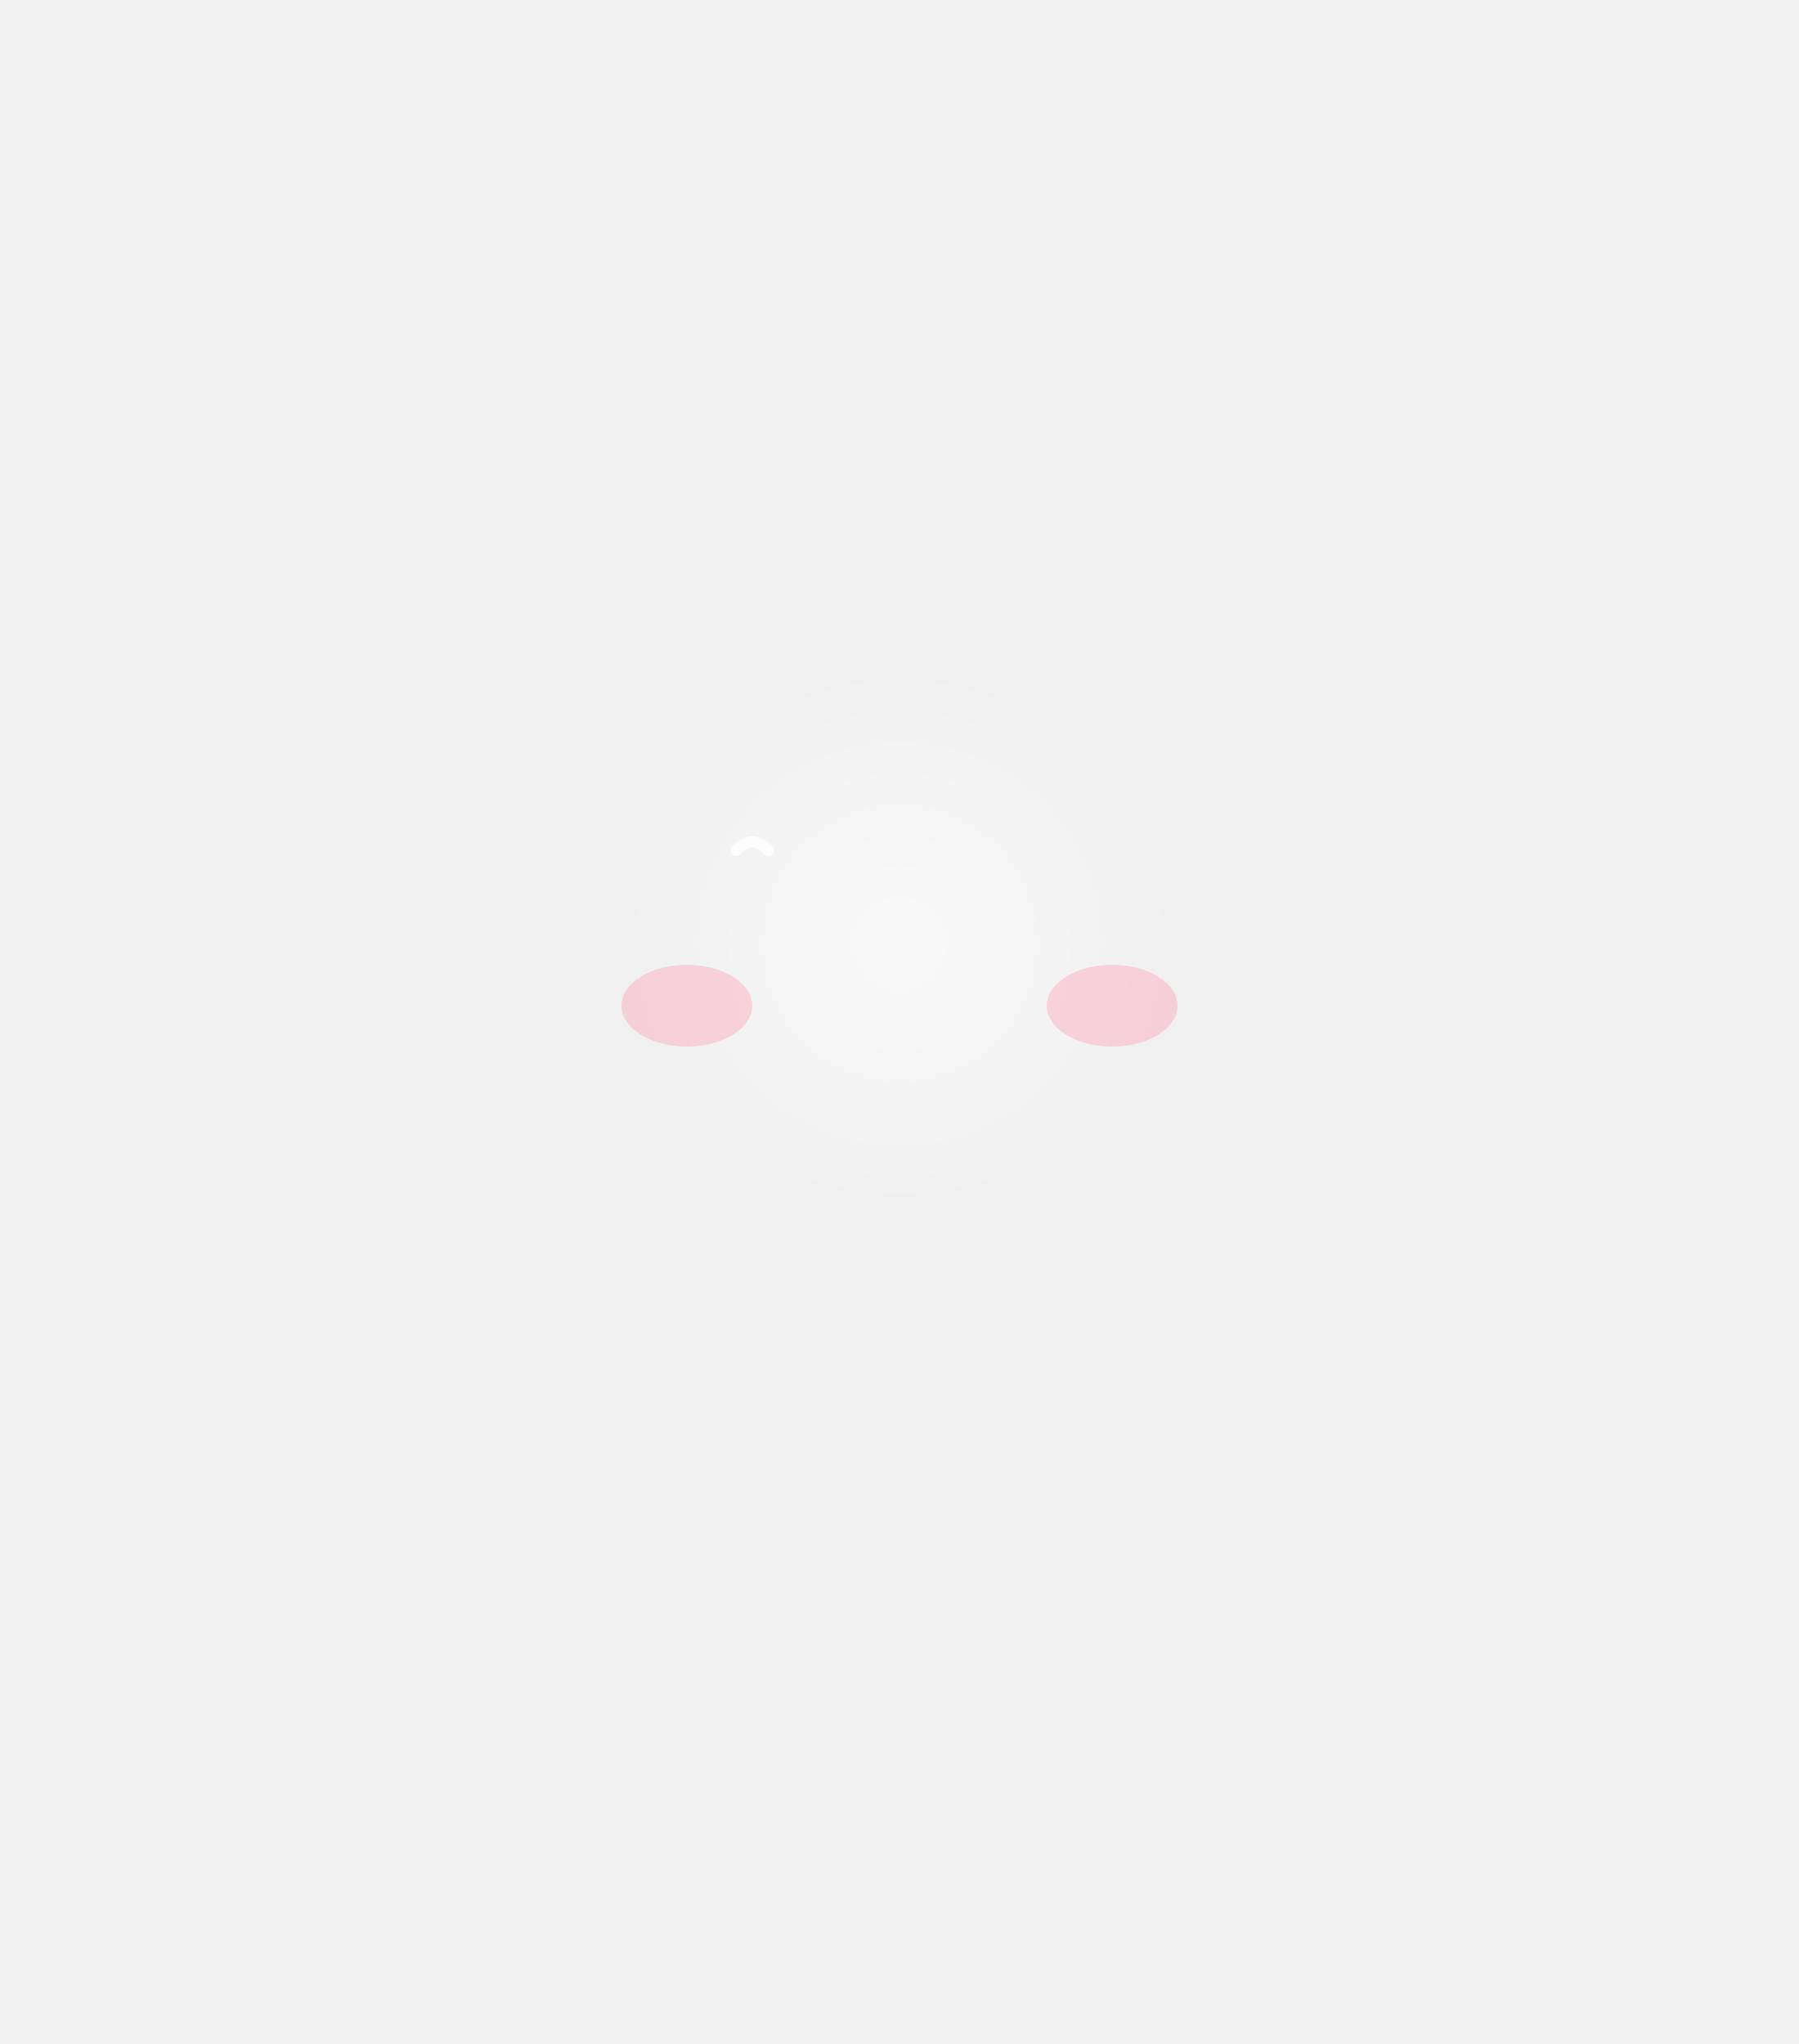
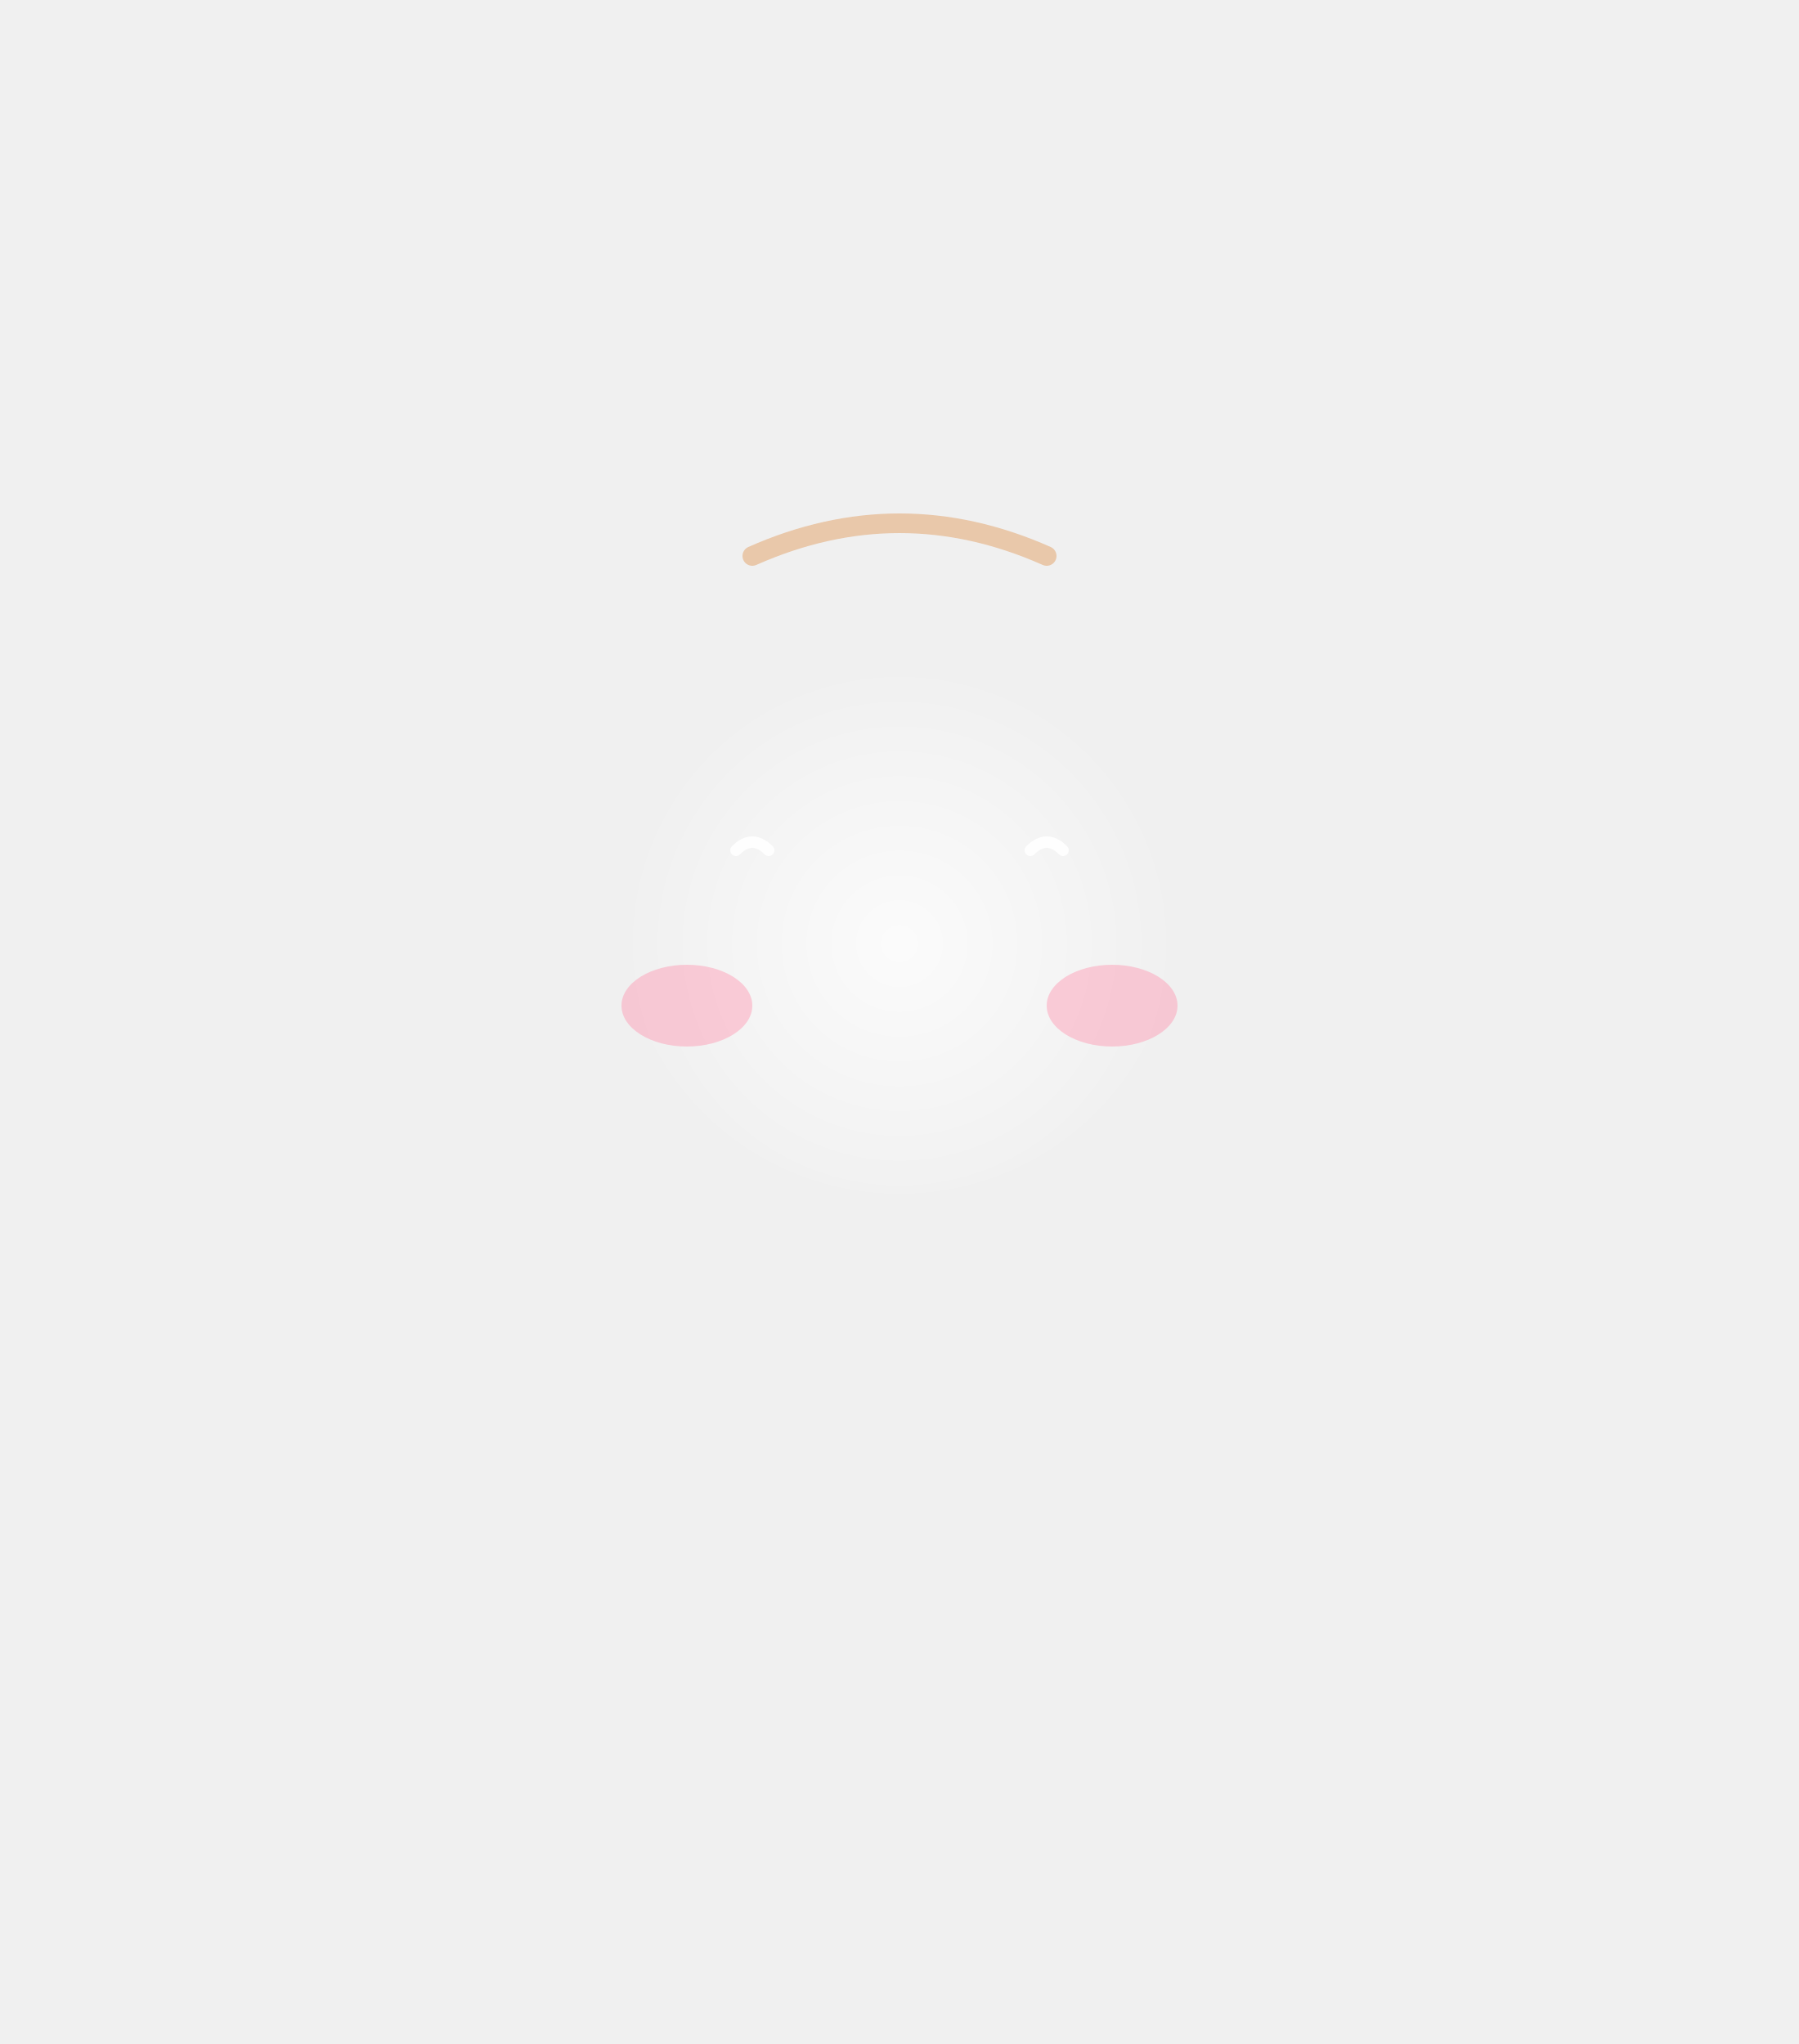
<svg xmlns="http://www.w3.org/2000/svg" viewBox="0 0 220 250" fill="none">
  <defs>
    <radialGradient id="g6" cx="0.5" cy="0.55" r="0.5">
-       <stop offset="0" stop-color="#FFFFFF" stop-opacity="0.6" />
+       <stop offset="0" stop-color="#FFFFFF" stop-opacity="0.75" />
      <stop offset="1" stop-color="#FFFFFF" stop-opacity="0" />
    </radialGradient>
  </defs>
  <circle cx="110" cy="112" r="34" fill="url(#g6)" />
-   <ellipse cx="84" cy="123" rx="8" ry="5" fill="#FF8FAB" opacity="0.35" />
-   <ellipse cx="136" cy="123" rx="8" ry="5" fill="#FF8FAB" opacity="0.35" />
-   <path d="M90 104 q2 -2 4 0" stroke="#fff" stroke-width="1.4" stroke-linecap="round" opacity="0.8" />
+   <ellipse cx="84" cy="123" rx="8" ry="5" fill="#FF8FAB" opacity="0.42" />
+   <ellipse cx="136" cy="123" rx="8" ry="5" fill="#FF8FAB" opacity="0.42" />
+   <path d="M92 68 q18 -8 36 0" stroke="#E8C3A2" stroke-width="2.4" stroke-linecap="round" opacity="0.9" />
+   <path d="M90 104 q2 -2 4 0 M126 104 q2 -2 4 0" stroke="#fff" stroke-width="1.4" stroke-linecap="round" opacity="0.9" />
</svg>
